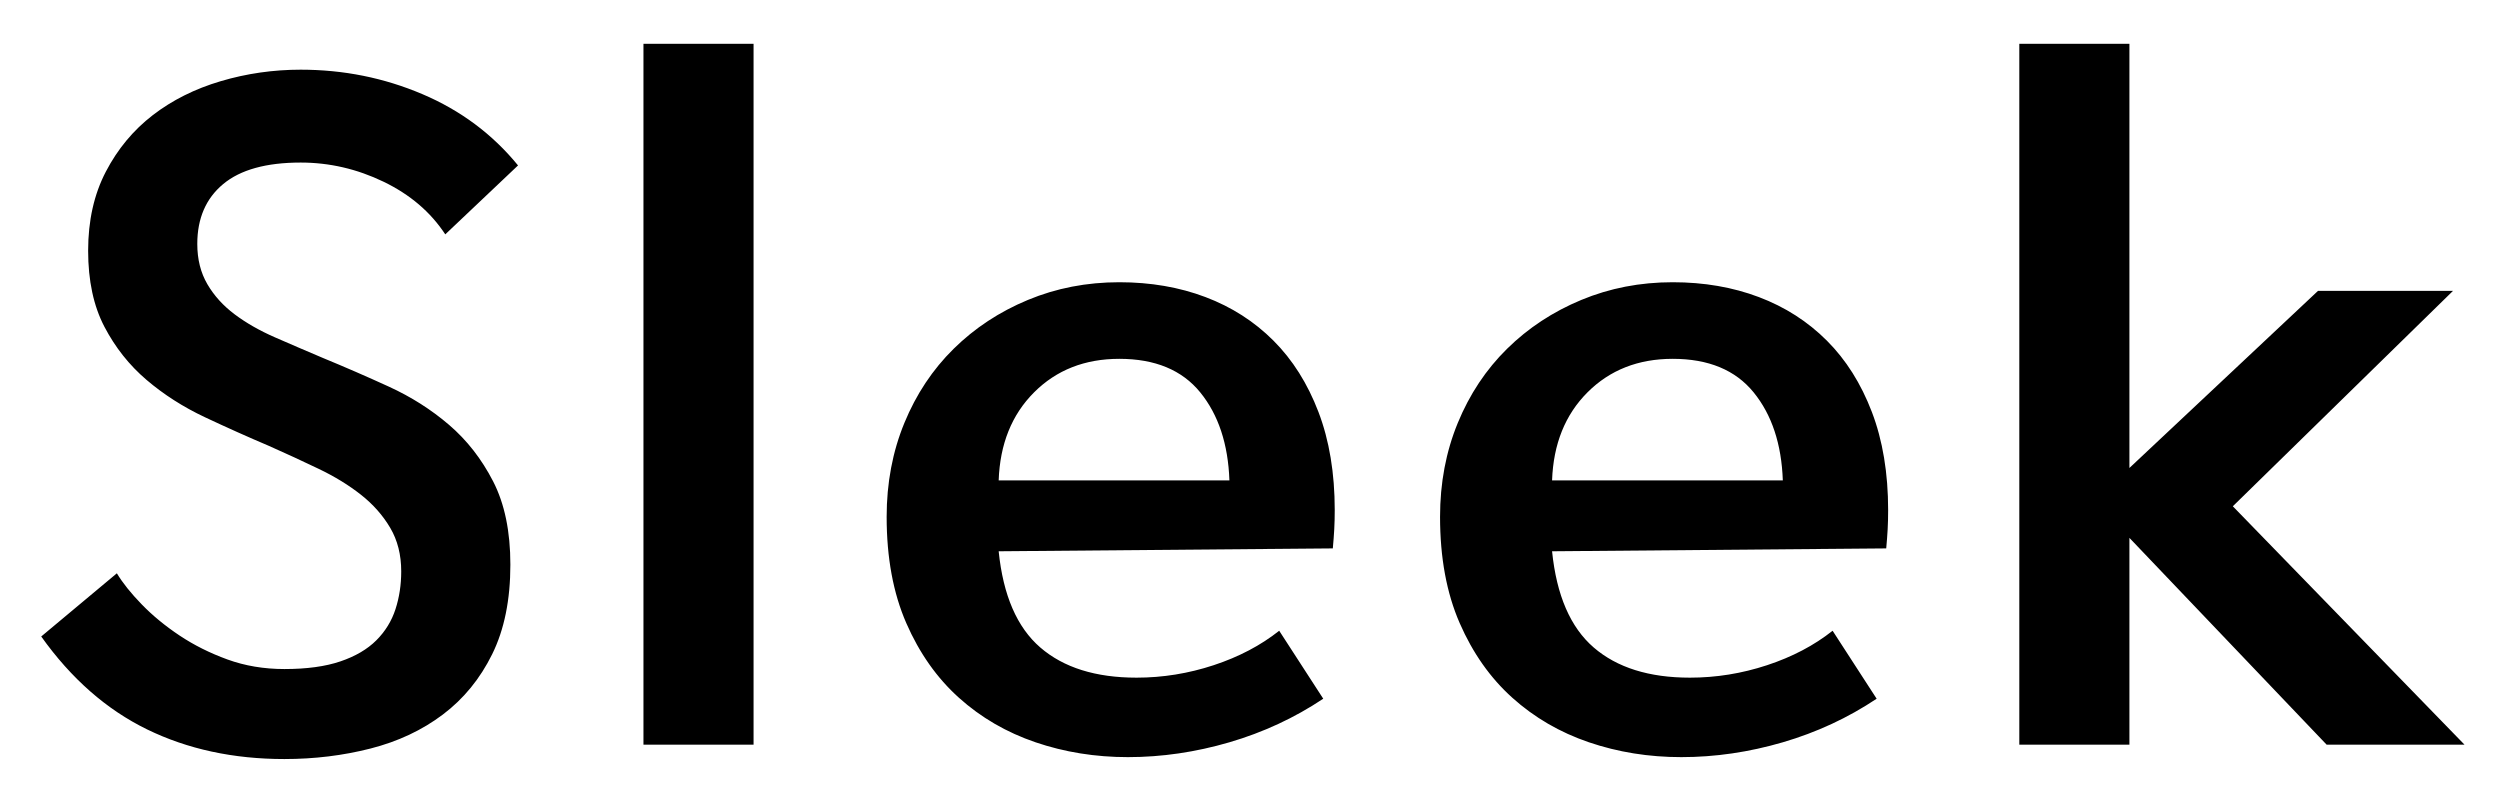
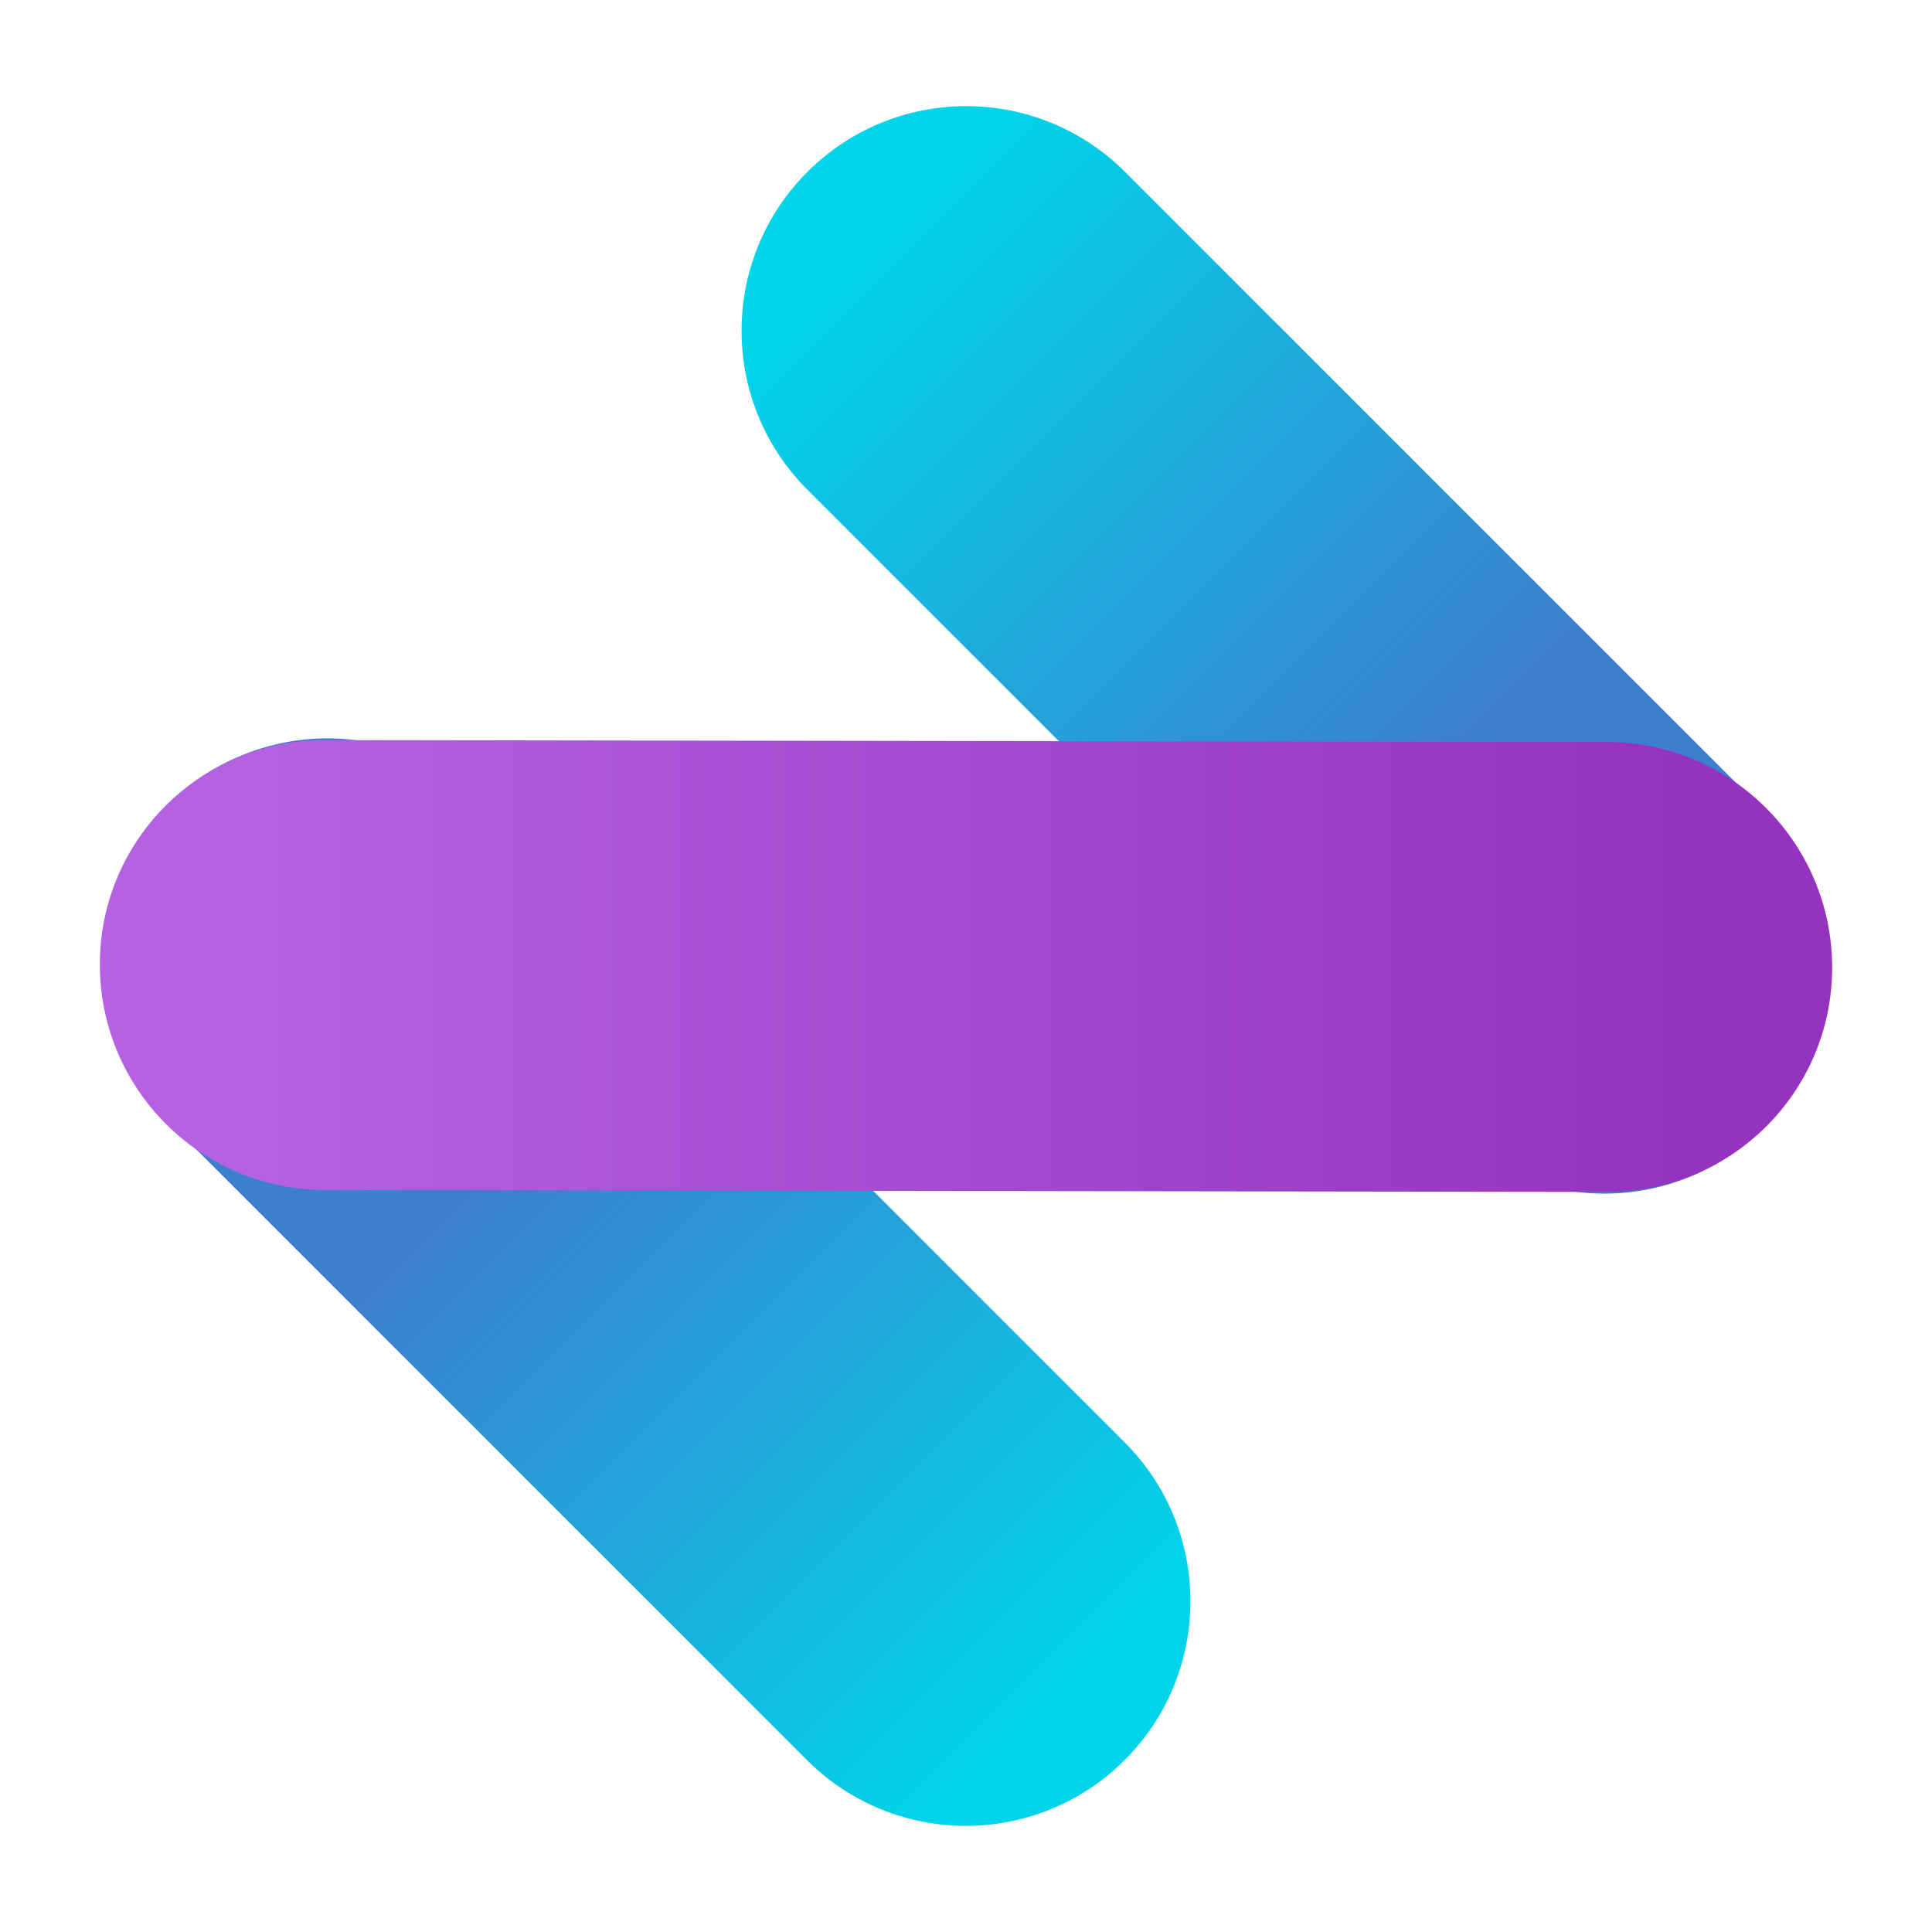
- <svg xmlns="http://www.w3.org/2000/svg" class="logo" viewBox="0 0 47 15" version="1.1">
-   <g id="logo" transform="translate(-113, -89)">
-     <path d="M114.657,93.712 C114.657,93.148 114.768,92.653 114.99,92.227 C115.212,91.801 115.506,91.447 115.872,91.165 C116.238,90.883 116.664,90.67 117.15,90.526 C117.636,90.382 118.137,90.31 118.653,90.31 C119.457,90.31 120.219,90.463 120.939,90.769 C121.659,91.075 122.259,91.522 122.739,92.11 L121.371,93.406 C121.095,92.986 120.708,92.656 120.21,92.416 C119.712,92.176 119.193,92.056 118.653,92.056 C118.005,92.056 117.519,92.191 117.195,92.461 C116.871,92.731 116.709,93.106 116.709,93.586 C116.709,93.874 116.772,94.126 116.898,94.342 C117.024,94.558 117.195,94.747 117.411,94.909 C117.627,95.071 117.879,95.215 118.167,95.341 C118.455,95.467 118.755,95.596 119.067,95.728 C119.475,95.896 119.889,96.076 120.309,96.268 C120.729,96.46 121.107,96.7 121.443,96.988 C121.779,97.276 122.055,97.63 122.271,98.05 C122.487,98.47 122.595,98.992 122.595,99.616 C122.595,100.276 122.481,100.837 122.253,101.299 C122.025,101.761 121.716,102.139 121.326,102.433 C120.936,102.727 120.483,102.94 119.967,103.072 C119.451,103.204 118.911,103.27 118.347,103.27 C117.387,103.27 116.526,103.084 115.764,102.712 C115.002,102.34 114.339,101.758 113.775,100.966 L115.197,99.778 C115.305,99.958 115.461,100.153 115.665,100.363 C115.869,100.573 116.106,100.768 116.376,100.948 C116.646,101.128 116.946,101.278 117.276,101.398 C117.606,101.518 117.963,101.578 118.347,101.578 C118.767,101.578 119.118,101.53 119.4,101.434 C119.682,101.338 119.907,101.206 120.075,101.038 C120.243,100.87 120.363,100.675 120.435,100.453 C120.507,100.231 120.543,99.994 120.543,99.742 C120.543,99.43 120.474,99.157 120.336,98.923 C120.198,98.689 120.015,98.482 119.787,98.302 C119.559,98.122 119.295,97.96 118.995,97.816 C118.695,97.672 118.383,97.528 118.059,97.384 C117.663,97.216 117.261,97.036 116.853,96.844 C116.445,96.652 116.079,96.418 115.755,96.142 C115.431,95.866 115.167,95.533 114.963,95.143 C114.759,94.753 114.657,94.276 114.657,93.712 Z M127.167,89.824 L127.167,103 L125.097,103 L125.097,89.824 L127.167,89.824 Z M131.775,99.364 C131.859,100.192 132.12,100.795 132.558,101.173 C132.996,101.551 133.599,101.74 134.367,101.74 C134.859,101.74 135.342,101.662 135.816,101.506 C136.29,101.35 136.701,101.134 137.049,100.858 L137.877,102.136 C137.337,102.496 136.749,102.769 136.113,102.955 C135.477,103.141 134.841,103.234 134.205,103.234 C133.593,103.234 133.014,103.141 132.468,102.955 C131.922,102.769 131.442,102.49 131.028,102.118 C130.614,101.746 130.284,101.278 130.038,100.714 C129.792,100.15 129.669,99.484 129.669,98.716 C129.669,98.08 129.78,97.492 130.002,96.952 C130.224,96.412 130.533,95.947 130.929,95.557 C131.325,95.167 131.79,94.861 132.324,94.639 C132.858,94.417 133.431,94.306 134.043,94.306 C134.631,94.306 135.171,94.399 135.663,94.585 C136.155,94.771 136.581,95.044 136.941,95.404 C137.301,95.764 137.583,96.211 137.787,96.745 C137.991,97.279 138.093,97.894 138.093,98.59 C138.093,98.722 138.09,98.842 138.084,98.95 C138.078,99.058 138.069,99.178 138.057,99.31 L131.775,99.364 Z M134.043,95.746 C133.395,95.746 132.861,95.956 132.441,96.376 C132.021,96.796 131.799,97.348 131.775,98.032 L136.113,98.032 C136.089,97.348 135.906,96.796 135.564,96.376 C135.222,95.956 134.715,95.746 134.043,95.746 Z M142.179,99.364 C142.263,100.192 142.524,100.795 142.962,101.173 C143.4,101.551 144.003,101.74 144.771,101.74 C145.263,101.74 145.746,101.662 146.22,101.506 C146.694,101.35 147.105,101.134 147.453,100.858 L148.281,102.136 C147.741,102.496 147.153,102.769 146.517,102.955 C145.881,103.141 145.245,103.234 144.609,103.234 C143.997,103.234 143.418,103.141 142.872,102.955 C142.326,102.769 141.846,102.49 141.432,102.118 C141.018,101.746 140.688,101.278 140.442,100.714 C140.196,100.15 140.073,99.484 140.073,98.716 C140.073,98.08 140.184,97.492 140.406,96.952 C140.628,96.412 140.937,95.947 141.333,95.557 C141.729,95.167 142.194,94.861 142.728,94.639 C143.262,94.417 143.835,94.306 144.447,94.306 C145.035,94.306 145.575,94.399 146.067,94.585 C146.559,94.771 146.985,95.044 147.345,95.404 C147.705,95.764 147.987,96.211 148.191,96.745 C148.395,97.279 148.497,97.894 148.497,98.59 C148.497,98.722 148.494,98.842 148.488,98.95 C148.482,99.058 148.473,99.178 148.461,99.31 L142.179,99.364 Z M144.447,95.746 C143.799,95.746 143.265,95.956 142.845,96.376 C142.425,96.796 142.203,97.348 142.179,98.032 L146.517,98.032 C146.493,97.348 146.31,96.796 145.968,96.376 C145.626,95.956 145.119,95.746 144.447,95.746 Z M153.033,89.824 L153.033,97.798 L156.579,94.468 L159.117,94.468 L154.977,98.518 L159.333,103 L156.741,103 L153.033,99.112 L153.033,103 L150.963,103 L150.963,89.824 L153.033,89.824 Z" id="Sleek" />
+ <svg xmlns="http://www.w3.org/2000/svg" width="50px" height="50px" viewBox="0 0 50 50" version="1.1">
+   <defs>
+     <linearGradient x1="64.044%" y1="50%" x2="7.727%" y2="50%" id="linearGradient-1">
+       <stop stop-color="#3D7FCF" offset="0%" />
+       <stop stop-color="#00D4E8" offset="100%" />
+     </linearGradient>
+     <linearGradient x1="9.073%" y1="50%" x2="90.292%" y2="50%" id="linearGradient-2">
+       <stop stop-color="#9533BF" offset="0%" />
+       <stop stop-color="#B461E2" offset="100%" />
+     </linearGradient>
+   </defs>
+   <g id="Artboard" stroke="none" stroke-width="1" fill="none" fill-rule="evenodd">
+     <g id="Z" transform="translate(25, 25) rotate(45) translate(-25, -25) translate(5, 5)">
+       <rect id="Rectangle" fill="url(#linearGradient-1)" x="2.566" y="2.558" width="34.985" height="11.628" rx="5.814" />
+       <rect id="Rectangle" fill="url(#linearGradient-1)" transform="translate(19.94169, 31.62791) scale(-1, 1) translate(-19.94169, -31.62791) " x="2.449" y="25.814" width="34.985" height="11.628" rx="5.814" />
+       <path d="M3.398,14.153 L36.585,14.202 C39.804,14.206 42.412,16.814 42.416,20.033 C42.421,23.239 39.826,25.842 36.619,25.847 C36.614,25.847 36.608,25.847 36.602,25.847 L3.415,25.798 C0.196,25.794 -2.412,23.186 -2.416,19.967 C-2.421,16.761 0.174,14.158 3.381,14.153 C3.386,14.153 3.392,14.153 3.398,14.153 Z" id="Rectangle" fill="url(#linearGradient-2)" transform="translate(20, 20) rotate(135) translate(-20, -20) " />
+     </g>
  </g>
</svg>
